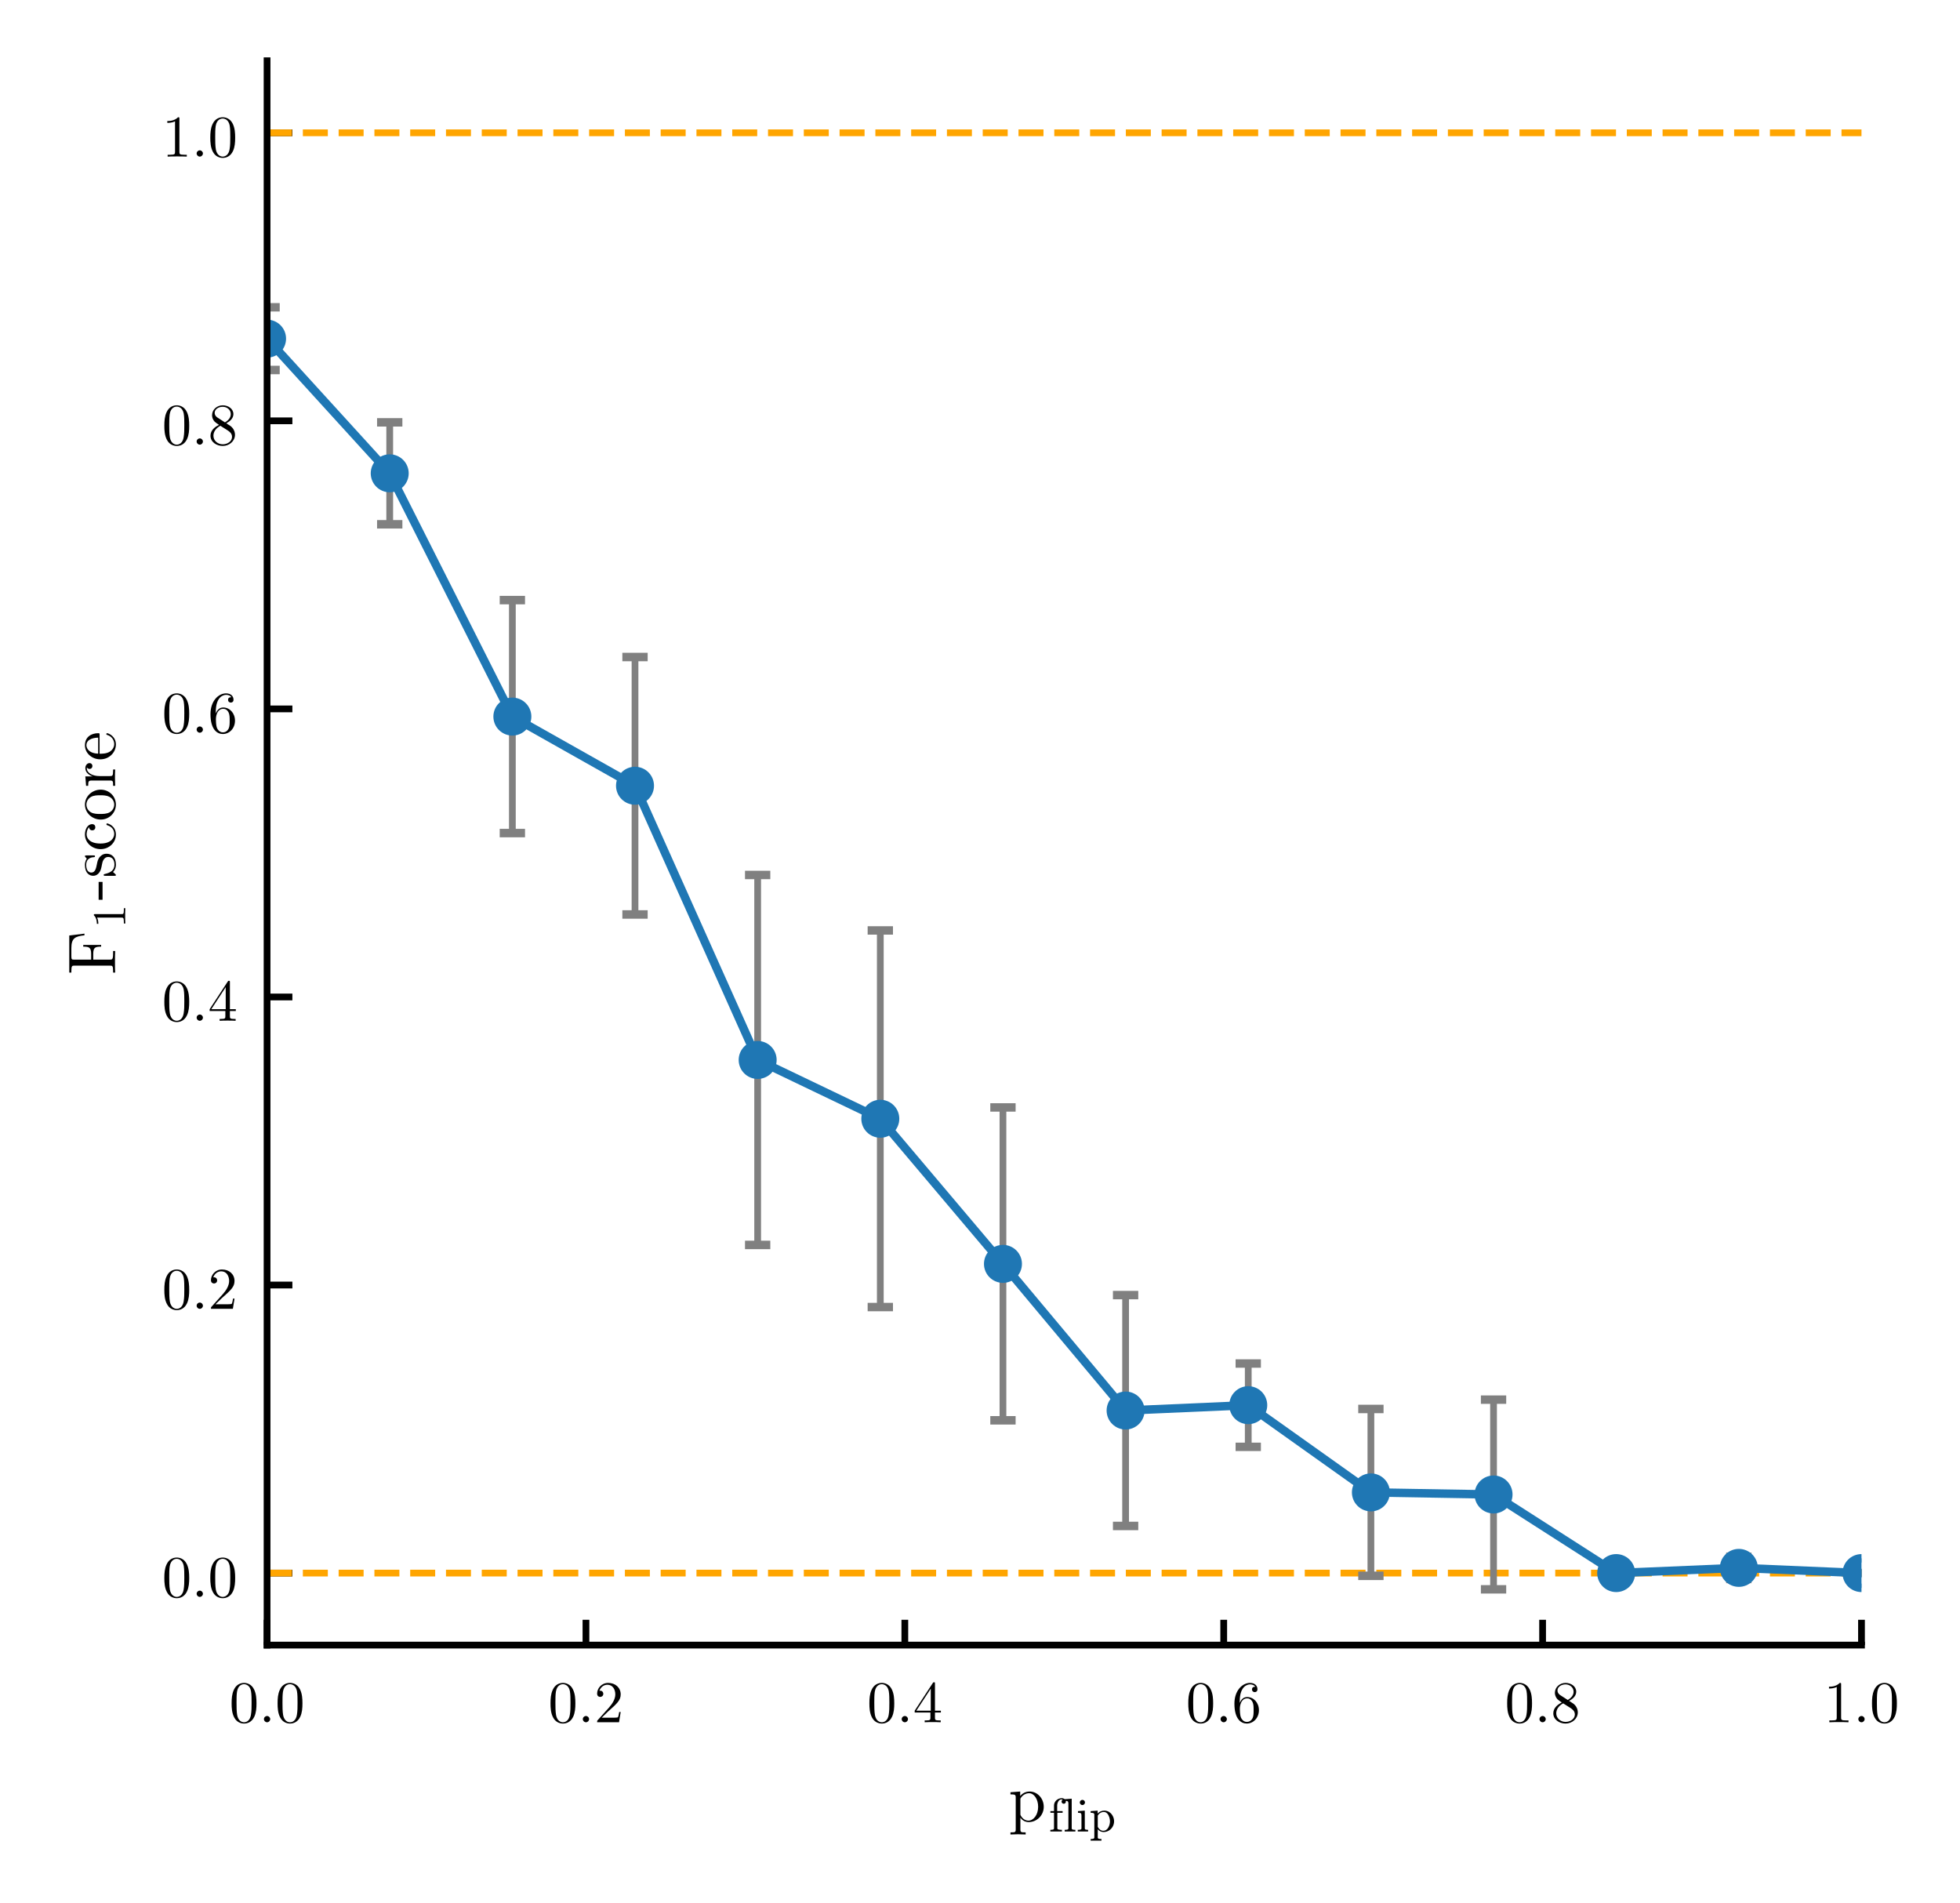
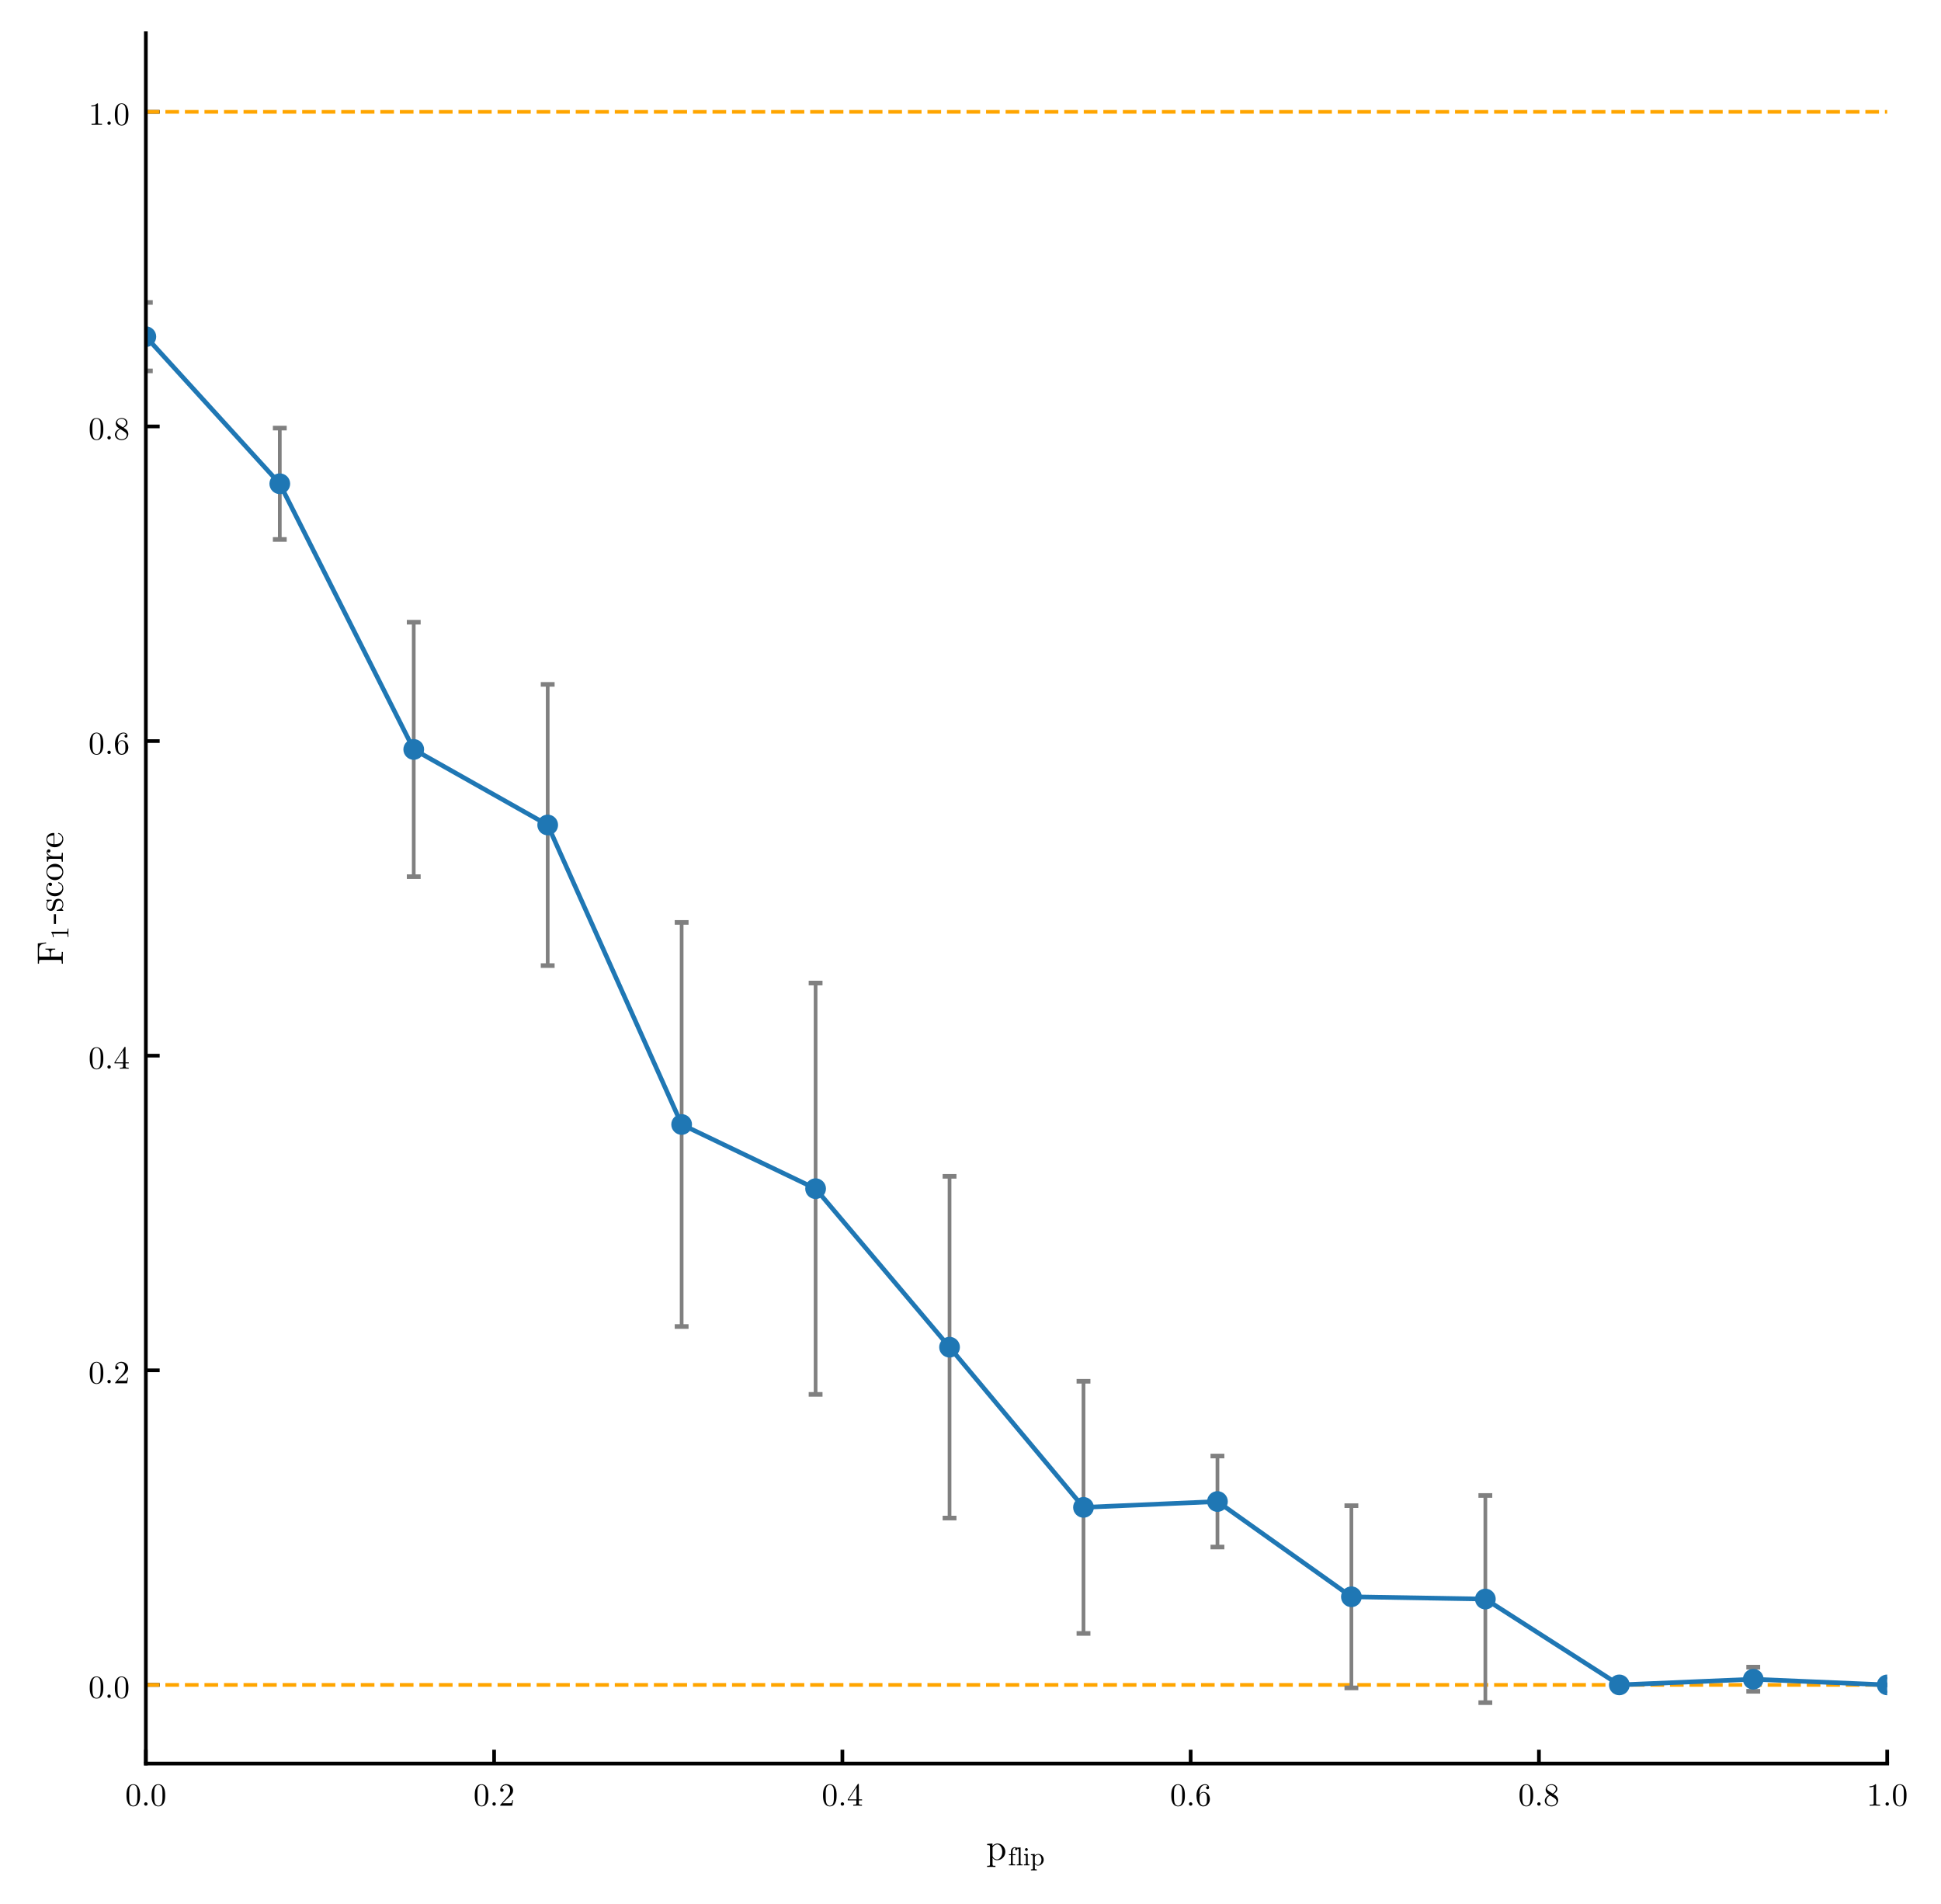
- <svg xmlns="http://www.w3.org/2000/svg" xmlns:xlink="http://www.w3.org/1999/xlink" width="232.248pt" height="225.378pt" viewBox="0 0 232.248 225.378" version="1.1">
+ <svg xmlns="http://www.w3.org/2000/svg" xmlns:xlink="http://www.w3.org/1999/xlink" width="421.177pt" height="413.088pt" viewBox="0 0 421.177 413.088" version="1.1">
  <defs>
    <style type="text/css">*{stroke-linejoin: round; stroke-linecap: butt}</style>
  </defs>
  <g id="figure_1">
    <g id="patch_1">
-       <path d="M 0 225.378  L 232.248 225.378  L 232.248 0  L 0 0  L 0 225.378  z " style="fill: none" />
+       <path d="M 0 413.088  L 421.177 413.088  L 421.177 0  L 0 0  L 0 413.088  z " style="fill: none" />
    </g>
    <g id="axes_1">
      <g id="patch_2">
-         <path d="M 31.646 194.91  L 220.575 194.91  L 220.575 7.2  L 31.646 7.2  L 31.646 194.91  z " style="fill: none" />
+         <path d="M 31.646 382.62  L 409.504 382.62  L 409.504 7.2  L 31.646 7.2  L 31.646 382.62  z " style="fill: none" />
      </g>
      <g id="matplotlib.axis_1">
        <g id="xtick_1">
          <g id="line2d_1">
            <defs>
-               <path id="m8b22ff553e" d="M 0 0  L 0 -3  " style="stroke: #000000; stroke-width: 0.8" />
+               <path id="maecd83114f" d="M 0 0  L 0 -3  " style="stroke: #000000; stroke-width: 0.8" />
            </defs>
            <g>
-               <use xlink:href="#m8b22ff553e" x="31.646" y="194.91" style="stroke: #000000; stroke-width: 0.8" />
+               <use xlink:href="#maecd83114f" x="31.646" y="382.62" style="stroke: #000000; stroke-width: 0.8" />
            </g>
          </g>
          <g id="text_1">
-             <g transform="translate(27.17289 204.0522) scale(0.07 -0.07)">
+             <g transform="translate(27.17289 391.7625) scale(0.07 -0.07)">
              <defs>
                <path id="LMRoman10-Regular-79" d="M 2944 2048  C 2944 2560 2912 3072 2688 3546  C 2394 4160 1869 4262 1600 4262  C 1216 4262 749 4096 486 3501  C 282 3059 250 2560 250 2048  C 250 1568 275 992 538 506  C 813 -13 1280 -141 1594 -141  C 1939 -141 2426 -6 2707 602  C 2912 1043 2944 1542 2944 2048  z M 2413 2125  C 2413 1645 2413 1210 2342 800  C 2246 192 1882 0 1594 0  C 1344 0 966 160 851 774  C 781 1158 781 1747 781 2125  C 781 2534 781 2957 832 3302  C 954 4064 1434 4122 1594 4122  C 1805 4122 2227 4006 2349 3373  C 2413 3014 2413 2528 2413 2125  z " transform="scale(0.015625)" />
                <path id="LMRoman10-Regular-58" d="M 1229 339  C 1229 525 1075 678 890 678  C 704 678 550 525 550 339  C 550 154 704 0 890 0  C 1075 0 1229 154 1229 339  z " transform="scale(0.015625)" />
              </defs>
              <use xlink:href="#LMRoman10-Regular-79" />
              <use xlink:href="#LMRoman10-Regular-58" transform="translate(50 0)" />
              <use xlink:href="#LMRoman10-Regular-79" transform="translate(77.79688 0)" />
            </g>
          </g>
        </g>
        <g id="xtick_2">
          <g id="line2d_2">
            <g>
-               <use xlink:href="#m8b22ff553e" x="69.432" y="194.91" style="stroke: #000000; stroke-width: 0.8" />
+               <use xlink:href="#maecd83114f" x="107.217" y="382.62" style="stroke: #000000; stroke-width: 0.8" />
            </g>
          </g>
          <g id="text_2">
-             <g transform="translate(64.95872 204.0522) scale(0.07 -0.07)">
+             <g transform="translate(102.7445 391.7625) scale(0.07 -0.07)">
              <defs>
                <path id="LMRoman10-Regular-6b" d="M 2874 1114  L 2714 1114  C 2682 922 2637 640 2573 544  C 2528 493 2106 493 1965 493  L 813 493  L 1491 1152  C 2490 2035 2874 2381 2874 3021  C 2874 3750 2298 4262 1517 4262  C 794 4262 320 3674 320 3104  C 320 2746 640 2746 659 2746  C 768 2746 992 2822 992 3085  C 992 3251 877 3418 653 3418  C 602 3418 589 3418 570 3411  C 717 3827 1062 4064 1434 4064  C 2016 4064 2291 3546 2291 3021  C 2291 2509 1971 2003 1619 1606  L 390 237  C 320 166 320 154 320 0  L 2694 0  L 2874 1114  z " transform="scale(0.015625)" />
              </defs>
              <use xlink:href="#LMRoman10-Regular-79" />
              <use xlink:href="#LMRoman10-Regular-58" transform="translate(50 0)" />
              <use xlink:href="#LMRoman10-Regular-6b" transform="translate(77.79688 0)" />
            </g>
          </g>
        </g>
        <g id="xtick_3">
          <g id="line2d_3">
            <g>
-               <use xlink:href="#m8b22ff553e" x="107.217" y="194.91" style="stroke: #000000; stroke-width: 0.8" />
+               <use xlink:href="#maecd83114f" x="182.789" y="382.62" style="stroke: #000000; stroke-width: 0.8" />
            </g>
          </g>
          <g id="text_3">
-             <g transform="translate(102.7445 204.0522) scale(0.07 -0.07)">
+             <g transform="translate(178.3162 391.7625) scale(0.07 -0.07)">
              <defs>
                <path id="LMRoman10-Regular-39" d="M 3014 1056  L 3014 1254  L 2374 1254  L 2374 4166  C 2374 4294 2374 4333 2272 4333  C 2214 4333 2195 4333 2144 4256  L 179 1254  L 179 1056  L 1882 1056  L 1882 499  C 1882 269 1869 198 1395 198  L 1261 198  L 1261 0  C 1523 19 1856 19 2125 19  C 2394 19 2733 19 2995 0  L 2995 198  L 2861 198  C 2387 198 2374 269 2374 499  L 2374 1056  L 3014 1056  z M 1920 1254  L 358 1254  L 1920 3642  L 1920 1254  z " transform="scale(0.015625)" />
              </defs>
              <use xlink:href="#LMRoman10-Regular-79" />
              <use xlink:href="#LMRoman10-Regular-58" transform="translate(50 0)" />
              <use xlink:href="#LMRoman10-Regular-39" transform="translate(77.79688 0)" />
            </g>
          </g>
        </g>
        <g id="xtick_4">
          <g id="line2d_4">
            <g>
-               <use xlink:href="#m8b22ff553e" x="145.003" y="194.91" style="stroke: #000000; stroke-width: 0.8" />
+               <use xlink:href="#maecd83114f" x="258.361" y="382.62" style="stroke: #000000; stroke-width: 0.8" />
            </g>
          </g>
          <g id="text_4">
-             <g transform="translate(140.5304 204.0522) scale(0.07 -0.07)">
+             <g transform="translate(253.8879 391.7625) scale(0.07 -0.07)">
              <defs>
                <path id="LMRoman10-Regular-65" d="M 2925 1306  C 2925 2118 2355 2733 1645 2733  C 1210 2733 973 2406 845 2099  L 845 2253  C 845 3872 1638 4102 1965 4102  C 2118 4102 2387 4064 2528 3846  C 2432 3846 2176 3846 2176 3558  C 2176 3360 2330 3264 2470 3264  C 2573 3264 2765 3322 2765 3571  C 2765 3955 2483 4262 1952 4262  C 1133 4262 269 3437 269 2022  C 269 314 1011 -141 1606 -141  C 2317 -141 2925 461 2925 1306  z M 2349 1312  C 2349 1005 2349 685 2240 454  C 2048 70 1754 38 1606 38  C 1203 38 1011 422 973 518  C 858 819 858 1331 858 1446  C 858 1946 1062 2586 1638 2586  C 1741 2586 2035 2586 2234 2189  C 2349 1952 2349 1626 2349 1312  z " transform="scale(0.015625)" />
              </defs>
              <use xlink:href="#LMRoman10-Regular-79" />
              <use xlink:href="#LMRoman10-Regular-58" transform="translate(50 0)" />
              <use xlink:href="#LMRoman10-Regular-65" transform="translate(77.79688 0)" />
            </g>
          </g>
        </g>
        <g id="xtick_5">
          <g id="line2d_5">
            <g>
-               <use xlink:href="#m8b22ff553e" x="182.789" y="194.91" style="stroke: #000000; stroke-width: 0.8" />
+               <use xlink:href="#maecd83114f" x="333.932" y="382.62" style="stroke: #000000; stroke-width: 0.8" />
            </g>
          </g>
          <g id="text_5">
-             <g transform="translate(178.3162 204.0522) scale(0.07 -0.07)">
+             <g transform="translate(329.4595 391.7625) scale(0.07 -0.07)">
              <defs>
                <path id="LMRoman10-Regular-33" d="M 2925 1075  C 2925 1306 2854 1594 2611 1862  C 2490 1997 2387 2061 1978 2317  C 2438 2554 2752 2886 2752 3309  C 2752 3898 2182 4262 1600 4262  C 960 4262 442 3789 442 3194  C 442 3078 454 2790 723 2490  C 794 2413 1030 2253 1190 2144  C 819 1958 269 1600 269 966  C 269 288 922 -141 1594 -141  C 2317 -141 2925 390 2925 1075  z M 2470 3309  C 2470 2944 2221 2637 1837 2413  L 1043 2925  C 749 3117 723 3334 723 3443  C 723 3834 1139 4102 1594 4102  C 2061 4102 2470 3770 2470 3309  z M 2605 845  C 2605 371 2125 38 1600 38  C 1050 38 589 435 589 966  C 589 1338 794 1747 1338 2048  L 2125 1549  C 2304 1427 2605 1235 2605 845  z " transform="scale(0.015625)" />
              </defs>
              <use xlink:href="#LMRoman10-Regular-79" />
              <use xlink:href="#LMRoman10-Regular-58" transform="translate(50 0)" />
              <use xlink:href="#LMRoman10-Regular-33" transform="translate(77.79688 0)" />
            </g>
          </g>
        </g>
        <g id="xtick_6">
          <g id="line2d_6">
            <g>
-               <use xlink:href="#m8b22ff553e" x="220.575" y="194.91" style="stroke: #000000; stroke-width: 0.8" />
+               <use xlink:href="#maecd83114f" x="409.504" y="382.62" style="stroke: #000000; stroke-width: 0.8" />
            </g>
          </g>
          <g id="text_6">
-             <g transform="translate(216.102 204.0522) scale(0.07 -0.07)">
+             <g transform="translate(405.0312 391.7625) scale(0.07 -0.07)">
              <defs>
                <path id="LMRoman10-Regular-52" d="M 2682 0  L 2682 198  L 2477 198  C 1901 198 1882 269 1882 506  L 1882 4096  C 1882 4250 1882 4262 1734 4262  C 1338 3853 774 3853 570 3853  L 570 3654  C 698 3654 1075 3654 1408 3821  L 1408 506  C 1408 275 1389 198 813 198  L 608 198  L 608 0  C 832 19 1389 19 1645 19  C 1901 19 2458 19 2682 0  z " transform="scale(0.015625)" />
              </defs>
              <use xlink:href="#LMRoman10-Regular-52" />
              <use xlink:href="#LMRoman10-Regular-58" transform="translate(50 0)" />
              <use xlink:href="#LMRoman10-Regular-79" transform="translate(77.79688 0)" />
            </g>
          </g>
        </g>
        <g id="text_7">
-           <g transform="translate(119.5103 215.8582) scale(0.08 -0.08)">
+           <g transform="translate(213.9749 403.5685) scale(0.08 -0.08)">
            <defs>
              <path id="LMRoman10-Regular-54" d="M 3334 1382  C 3334 2195 2714 2829 1997 2829  C 1498 2829 1229 2547 1101 2406  L 1101 2829  L 179 2758  L 179 2560  C 634 2560 678 2522 678 2240  L 678 -755  C 678 -1043 608 -1043 179 -1043  L 179 -1242  L 896 -1222  L 1619 -1242  L 1619 -1043  C 1190 -1043 1120 -1043 1120 -755  L 1120 320  L 1120 378  C 1152 275 1421 -70 1907 -70  C 2669 -70 3334 557 3334 1382  z M 2803 1382  C 2803 608 2355 70 1882 70  C 1626 70 1382 198 1210 461  C 1120 595 1120 602 1120 730  L 1120 2157  C 1306 2483 1619 2669 1946 2669  C 2413 2669 2803 2106 2803 1382  z " transform="scale(0.015625)" />
              <path id="Cmr10-50" d="M 206 0  L 206 225  Q 422 225 562 259  Q 703 294 703 428  L 703 2534  L 213 2534  L 213 2759  L 703 2759  L 703 3525  Q 703 3731 789 3911  Q 875 4091 1020 4225  Q 1166 4359 1355 4436  Q 1544 4513 1747 4513  Q 1963 4513 2136 4384  Q 2309 4256 2309 4044  Q 2309 3922 2226 3839  Q 2144 3756 2022 3756  Q 1900 3756 1814 3839  Q 1728 3922 1728 4044  Q 1728 4244 1900 4313  Q 1797 4347 1716 4347  Q 1528 4347 1395 4214  Q 1263 4081 1197 3890  Q 1131 3700 1131 3513  L 1131 2759  L 1869 2759  L 1869 2534  L 1153 2534  L 1153 428  Q 1153 297 1340 261  Q 1528 225 1772 225  L 1772 0  L 206 0  z " transform="scale(0.015625)" />
              <path id="Cmr10-6a" d="M 197 0  L 197 225  Q 416 225 556 259  Q 697 294 697 428  L 697 3788  Q 697 3959 645 4036  Q 594 4113 497 4130  Q 400 4147 197 4147  L 197 4372  L 1147 4441  L 1147 428  Q 1147 294 1287 259  Q 1428 225 1644 225  L 1644 0  L 197 0  z " transform="scale(0.015625)" />
              <path id="Cmr10-24" d="M 197 0  L 197 225  Q 416 225 556 259  Q 697 294 697 428  L 697 2175  Q 697 2422 601 2478  Q 506 2534 225 2534  L 225 2759  L 1147 2828  L 1147 428  Q 1147 294 1269 259  Q 1391 225 1594 225  L 1594 0  L 197 0  z M 469 3928  Q 469 4069 575 4175  Q 681 4281 819 4281  Q 909 4281 993 4234  Q 1078 4188 1125 4103  Q 1172 4019 1172 3928  Q 1172 3791 1065 3684  Q 959 3578 819 3578  Q 681 3578 575 3684  Q 469 3791 469 3928  z " transform="scale(0.015625)" />
              <path id="Cmr10-7d" d="M 166 -1241  L 166 -1019  Q 384 -1019 525 -981  Q 666 -944 666 -813  L 666 2272  Q 666 2447 541 2490  Q 416 2534 166 2534  L 166 2759  L 1113 2828  L 1113 2431  Q 1288 2625 1520 2726  Q 1753 2828 2016 2828  Q 2394 2828 2697 2623  Q 3000 2419 3170 2086  Q 3341 1753 3341 1381  Q 3341 994 3152 659  Q 2963 325 2636 126  Q 2309 -72 1919 -72  Q 1453 -72 1131 306  L 1131 -813  Q 1131 -944 1273 -981  Q 1416 -1019 1631 -1019  L 1631 -1241  L 166 -1241  z M 1131 622  Q 1244 394 1444 245  Q 1644 97 1881 97  Q 2103 97 2273 215  Q 2444 334 2559 534  Q 2675 734 2729 954  Q 2784 1175 2784 1381  Q 2784 1638 2692 1936  Q 2600 2234 2411 2439  Q 2222 2644 1953 2644  Q 1694 2644 1476 2511  Q 1259 2378 1131 2150  L 1131 622  z " transform="scale(0.015625)" />
            </defs>
            <use xlink:href="#LMRoman10-Regular-54" transform="translate(0 0.796875)" />
            <use xlink:href="#Cmr10-50" transform="translate(59.60424 -14.20309) scale(0.7)" />
            <use xlink:href="#Cmr10-6a" transform="translate(80.96654 -14.20309) scale(0.7)" />
            <use xlink:href="#Cmr10-24" transform="translate(100.3464 -14.20309) scale(0.7)" />
            <use xlink:href="#Cmr10-7d" transform="translate(119.7263 -14.20309) scale(0.7)" />
          </g>
        </g>
      </g>
      <g id="matplotlib.axis_2">
        <g id="ytick_1">
          <g id="line2d_7">
            <defs>
-               <path id="m8b71515329" d="M 0 0  L 3 0  " style="stroke: #000000; stroke-width: 0.8" />
+               <path id="m8698726ec6" d="M 0 0  L 3 0  " style="stroke: #000000; stroke-width: 0.8" />
            </defs>
            <g>
-               <use xlink:href="#m8b71515329" x="31.646" y="186.378" style="stroke: #000000; stroke-width: 0.8" />
+               <use xlink:href="#m8698726ec6" x="31.646" y="365.556" style="stroke: #000000; stroke-width: 0.8" />
            </g>
          </g>
          <g id="text_8">
-             <g transform="translate(19.2 189.199) scale(0.07 -0.07)">
+             <g transform="translate(19.2 368.3769) scale(0.07 -0.07)">
              <use xlink:href="#LMRoman10-Regular-79" />
              <use xlink:href="#LMRoman10-Regular-58" transform="translate(50 0)" />
              <use xlink:href="#LMRoman10-Regular-79" transform="translate(77.79688 0)" />
            </g>
          </g>
        </g>
        <g id="ytick_2">
          <g id="line2d_8">
            <g>
-               <use xlink:href="#m8b71515329" x="31.646" y="152.249" style="stroke: #000000; stroke-width: 0.8" />
+               <use xlink:href="#m8698726ec6" x="31.646" y="297.298" style="stroke: #000000; stroke-width: 0.8" />
            </g>
          </g>
          <g id="text_9">
-             <g transform="translate(19.2 155.0698) scale(0.07 -0.07)">
+             <g transform="translate(19.2 300.1186) scale(0.07 -0.07)">
              <use xlink:href="#LMRoman10-Regular-79" />
              <use xlink:href="#LMRoman10-Regular-58" transform="translate(50 0)" />
              <use xlink:href="#LMRoman10-Regular-6b" transform="translate(77.79688 0)" />
            </g>
          </g>
        </g>
        <g id="ytick_3">
          <g id="line2d_9">
            <g>
-               <use xlink:href="#m8b71515329" x="31.646" y="118.12" style="stroke: #000000; stroke-width: 0.8" />
+               <use xlink:href="#m8698726ec6" x="31.646" y="229.039" style="stroke: #000000; stroke-width: 0.8" />
            </g>
          </g>
          <g id="text_10">
-             <g transform="translate(19.2 120.9407) scale(0.07 -0.07)">
+             <g transform="translate(19.2 231.8604) scale(0.07 -0.07)">
              <use xlink:href="#LMRoman10-Regular-79" />
              <use xlink:href="#LMRoman10-Regular-58" transform="translate(50 0)" />
              <use xlink:href="#LMRoman10-Regular-39" transform="translate(77.79688 0)" />
            </g>
          </g>
        </g>
        <g id="ytick_4">
          <g id="line2d_10">
            <g>
-               <use xlink:href="#m8b71515329" x="31.646" y="83.991" style="stroke: #000000; stroke-width: 0.8" />
+               <use xlink:href="#m8698726ec6" x="31.646" y="160.781" style="stroke: #000000; stroke-width: 0.8" />
            </g>
          </g>
          <g id="text_11">
-             <g transform="translate(19.2 86.81155) scale(0.07 -0.07)">
+             <g transform="translate(19.2 163.6021) scale(0.07 -0.07)">
              <use xlink:href="#LMRoman10-Regular-79" />
              <use xlink:href="#LMRoman10-Regular-58" transform="translate(50 0)" />
              <use xlink:href="#LMRoman10-Regular-65" transform="translate(77.79688 0)" />
            </g>
          </g>
        </g>
        <g id="ytick_5">
          <g id="line2d_11">
            <g>
-               <use xlink:href="#m8b71515329" x="31.646" y="49.861" style="stroke: #000000; stroke-width: 0.8" />
+               <use xlink:href="#m8698726ec6" x="31.646" y="92.523" style="stroke: #000000; stroke-width: 0.8" />
            </g>
          </g>
          <g id="text_12">
-             <g transform="translate(19.2 52.68242) scale(0.07 -0.07)">
+             <g transform="translate(19.2 95.34383) scale(0.07 -0.07)">
              <use xlink:href="#LMRoman10-Regular-79" />
              <use xlink:href="#LMRoman10-Regular-58" transform="translate(50 0)" />
              <use xlink:href="#LMRoman10-Regular-33" transform="translate(77.79688 0)" />
            </g>
          </g>
        </g>
        <g id="ytick_6">
          <g id="line2d_12">
            <g>
-               <use xlink:href="#m8b71515329" x="31.646" y="15.732" style="stroke: #000000; stroke-width: 0.8" />
+               <use xlink:href="#m8698726ec6" x="31.646" y="24.265" style="stroke: #000000; stroke-width: 0.8" />
            </g>
          </g>
          <g id="text_13">
-             <g transform="translate(19.2 18.55328) scale(0.07 -0.07)">
+             <g transform="translate(19.2 27.08557) scale(0.07 -0.07)">
              <use xlink:href="#LMRoman10-Regular-52" />
              <use xlink:href="#LMRoman10-Regular-58" transform="translate(50 0)" />
              <use xlink:href="#LMRoman10-Regular-79" transform="translate(77.79688 0)" />
            </g>
          </g>
        </g>
        <g id="text_14">
-           <g transform="translate(13.648 115.4951) rotate(-90) scale(0.08 -0.08)">
+           <g transform="translate(13.648 209.3502) rotate(-90) scale(0.08 -0.08)">
            <defs>
              <path id="LMRoman10-Regular-36" d="M 3904 2912  L 3725 4352  L 211 4352  L 211 4154  L 365 4154  C 858 4154 870 4083 870 3853  L 870 499  C 870 269 858 198 365 198  L 211 198  L 211 0  C 435 19 934 19 1184 19  C 1446 19 2029 19 2259 0  L 2259 198  L 2048 198  C 1440 198 1440 282 1440 506  L 1440 2080  L 1990 2080  C 2605 2080 2669 1875 2669 1331  L 2829 1331  L 2829 3027  L 2669 3027  C 2669 2490 2605 2278 1990 2278  L 1440 2278  L 1440 3898  C 1440 4109 1453 4154 1754 4154  L 2522 4154  C 3482 4154 3642 3795 3744 2912  L 3904 2912  z " transform="scale(0.015625)" />
              <path id="LMRoman10-Regular-40" d="M 1766 1197  L 1766 1568  L 70 1568  L 70 1197  L 1766 1197  z " transform="scale(0.015625)" />
              <path id="LMRoman10-Regular-62" d="M 2304 819  C 2304 1158 2112 1350 2035 1427  C 1824 1632 1574 1683 1306 1734  C 947 1805 518 1888 518 2259  C 518 2483 685 2746 1235 2746  C 1939 2746 1971 2170 1984 1971  C 1990 1914 2061 1914 2061 1914  C 2144 1914 2144 1946 2144 2067  L 2144 2714  C 2144 2822 2144 2867 2074 2867  C 2042 2867 2029 2867 1946 2790  C 1926 2765 1862 2707 1837 2688  C 1594 2867 1331 2867 1235 2867  C 454 2867 211 2438 211 2080  C 211 1856 314 1677 486 1536  C 691 1370 870 1331 1331 1242  C 1472 1216 1997 1114 1997 653  C 1997 326 1773 70 1274 70  C 736 70 506 435 384 979  C 365 1062 358 1088 294 1088  C 211 1088 211 1043 211 928  L 211 83  C 211 -26 211 -70 282 -70  C 314 -70 320 -64 442 58  C 454 70 454 83 570 205  C 851 -64 1139 -70 1274 -70  C 2010 -70 2304 358 2304 819  z " transform="scale(0.015625)" />
              <path id="LMRoman10-Regular-2b" d="M 2656 762  C 2656 826 2592 826 2573 826  C 2515 826 2502 800 2490 762  C 2304 166 1888 90 1651 90  C 1312 90 749 365 749 1395  C 749 2438 1274 2707 1613 2707  C 1670 2707 2074 2701 2298 2470  C 2035 2451 1997 2259 1997 2176  C 1997 2010 2112 1882 2291 1882  C 2458 1882 2586 1990 2586 2182  C 2586 2618 2099 2867 1606 2867  C 806 2867 218 2176 218 1382  C 218 563 851 -70 1594 -70  C 2451 -70 2656 698 2656 762  z " transform="scale(0.015625)" />
              <path id="LMRoman10-Regular-51" d="M 3014 1370  C 3014 2189 2374 2867 1600 2867  C 800 2867 179 2170 179 1370  C 179 544 845 -70 1594 -70  C 2368 -70 3014 557 3014 1370  z M 2483 1421  C 2483 1190 2483 845 2342 563  C 2202 275 1920 90 1600 90  C 1325 90 1043 224 870 518  C 710 800 710 1190 710 1421  C 710 1670 710 2016 864 2298  C 1037 2592 1338 2726 1594 2726  C 1875 2726 2150 2586 2317 2310  C 2483 2035 2483 1664 2483 1421  z " transform="scale(0.015625)" />
              <path id="LMRoman10-Regular-60" d="M 2330 2438  C 2330 2643 2131 2829 1856 2829  C 1389 2829 1158 2400 1069 2125  L 1069 2829  L 179 2758  L 179 2560  C 627 2560 678 2515 678 2202  L 678 486  C 678 198 608 198 179 198  L 179 0  L 909 19  C 1165 19 1466 19 1722 0  L 1722 198  L 1587 198  C 1114 198 1101 269 1101 499  L 1101 1485  C 1101 2118 1370 2688 1856 2688  C 1901 2688 1914 2688 1926 2682  C 1907 2675 1779 2598 1779 2432  C 1779 2253 1914 2157 2054 2157  C 2170 2157 2330 2234 2330 2438  z " transform="scale(0.015625)" />
              <path id="LMRoman10-Regular-32" d="M 2656 762  C 2656 826 2605 838 2573 838  C 2515 838 2502 800 2490 749  C 2266 90 1690 90 1626 90  C 1306 90 1050 282 902 518  C 710 826 710 1248 710 1478  L 2496 1478  C 2637 1478 2656 1478 2656 1613  C 2656 2246 2310 2867 1510 2867  C 768 2867 179 2208 179 1408  C 179 550 851 -70 1587 -70  C 2368 -70 2656 640 2656 762  z M 2234 1613  L 717 1613  C 755 2566 1293 2726 1510 2726  C 2170 2726 2234 1862 2234 1613  z " transform="scale(0.015625)" />
            </defs>
            <use xlink:href="#LMRoman10-Regular-36" />
            <use xlink:href="#LMRoman10-Regular-52" transform="translate(69.30423 -14.99996) scale(0.7)" />
            <use xlink:href="#LMRoman10-Regular-40" transform="translate(110.0246 0)" />
            <use xlink:href="#LMRoman10-Regular-62" transform="translate(143.3246 0)" />
            <use xlink:href="#LMRoman10-Regular-2b" transform="translate(182.7246 0)" />
            <use xlink:href="#LMRoman10-Regular-51" transform="translate(227.1245 0)" />
            <use xlink:href="#LMRoman10-Regular-60" transform="translate(277.1245 0)" />
            <use xlink:href="#LMRoman10-Regular-32" transform="translate(316.3244 0)" />
          </g>
        </g>
      </g>
      <g id="LineCollection_1">
-         <path d="M 31.646 186.378  L 220.575 186.378  " clip-path="url(#p551e9899c2)" style="fill: none; stroke-dasharray: 2.96,1.28; stroke-dashoffset: 0; stroke: #ffa500; stroke-width: 0.8" />
-         <path d="M 31.646 15.732  L 220.575 15.732  " clip-path="url(#p551e9899c2)" style="fill: none; stroke-dasharray: 2.96,1.28; stroke-dashoffset: 0; stroke: #ffa500; stroke-width: 0.8" />
+         <path d="M 31.646 365.556  L 409.504 365.556  " clip-path="url(#pac47de90c0)" style="fill: none; stroke-dasharray: 2.96,1.28; stroke-dashoffset: 0; stroke: #ffa500; stroke-width: 0.8" />
+         <path d="M 31.646 24.265  L 409.504 24.265  " clip-path="url(#pac47de90c0)" style="fill: none; stroke-dasharray: 2.96,1.28; stroke-dashoffset: 0; stroke: #ffa500; stroke-width: 0.8" />
      </g>
      <g id="LineCollection_2">
-         <path d="M 31.646 43.835  L 31.646 36.408  " clip-path="url(#p551e9899c2)" style="fill: none; stroke: #808080; stroke-width: 0.8" />
-         <path d="M 46.179 62.118  L 46.179 50.037  " clip-path="url(#p551e9899c2)" style="fill: none; stroke: #808080; stroke-width: 0.8" />
-         <path d="M 60.712 98.701  L 60.712 71.1  " clip-path="url(#p551e9899c2)" style="fill: none; stroke: #808080; stroke-width: 0.8" />
-         <path d="M 75.245 108.345  L 75.245 77.843  " clip-path="url(#p551e9899c2)" style="fill: none; stroke: #808080; stroke-width: 0.8" />
-         <path d="M 89.778 147.5  L 89.778 103.665  " clip-path="url(#p551e9899c2)" style="fill: none; stroke: #808080; stroke-width: 0.8" />
-         <path d="M 104.311 154.86  L 104.311 110.238  " clip-path="url(#p551e9899c2)" style="fill: none; stroke: #808080; stroke-width: 0.8" />
-         <path d="M 118.844 168.278  L 118.844 131.207  " clip-path="url(#p551e9899c2)" style="fill: none; stroke: #808080; stroke-width: 0.8" />
-         <path d="M 133.377 180.795  L 133.377 153.443  " clip-path="url(#p551e9899c2)" style="fill: none; stroke: #808080; stroke-width: 0.8" />
-         <path d="M 147.91 171.42  L 147.91 161.549  " clip-path="url(#p551e9899c2)" style="fill: none; stroke: #808080; stroke-width: 0.8" />
-         <path d="M 162.443 186.702  L 162.443 166.934  " clip-path="url(#p551e9899c2)" style="fill: none; stroke: #808080; stroke-width: 0.8" />
-         <path d="M 176.976 188.303  L 176.976 165.827  " clip-path="url(#p551e9899c2)" style="fill: none; stroke: #808080; stroke-width: 0.8" />
-         <path d="M 191.509 186.378  L 191.509 186.378  " clip-path="url(#p551e9899c2)" style="fill: none; stroke: #808080; stroke-width: 0.8" />
-         <path d="M 206.042 187.073  L 206.042 184.449  " clip-path="url(#p551e9899c2)" style="fill: none; stroke: #808080; stroke-width: 0.8" />
-         <path d="M 220.575 186.378  L 220.575 186.378  " clip-path="url(#p551e9899c2)" style="fill: none; stroke: #808080; stroke-width: 0.8" />
+         <path d="M 31.646 80.47  L 31.646 65.616  " clip-path="url(#pac47de90c0)" style="fill: none; stroke: #808080; stroke-width: 0.8" />
+         <path d="M 60.712 117.035  L 60.712 92.875  " clip-path="url(#pac47de90c0)" style="fill: none; stroke: #808080; stroke-width: 0.8" />
+         <path d="M 89.778 190.201  L 89.778 135  " clip-path="url(#pac47de90c0)" style="fill: none; stroke: #808080; stroke-width: 0.8" />
+         <path d="M 118.844 209.49  L 118.844 148.486  " clip-path="url(#pac47de90c0)" style="fill: none; stroke: #808080; stroke-width: 0.8" />
+         <path d="M 147.91 287.799  L 147.91 200.131  " clip-path="url(#pac47de90c0)" style="fill: none; stroke: #808080; stroke-width: 0.8" />
+         <path d="M 176.976 302.519  L 176.976 213.275  " clip-path="url(#pac47de90c0)" style="fill: none; stroke: #808080; stroke-width: 0.8" />
+         <path d="M 206.042 329.357  L 206.042 255.214  " clip-path="url(#pac47de90c0)" style="fill: none; stroke: #808080; stroke-width: 0.8" />
+         <path d="M 235.108 354.389  L 235.108 299.686  " clip-path="url(#pac47de90c0)" style="fill: none; stroke: #808080; stroke-width: 0.8" />
+         <path d="M 264.174 335.64  L 264.174 315.897  " clip-path="url(#pac47de90c0)" style="fill: none; stroke: #808080; stroke-width: 0.8" />
+         <path d="M 293.24 366.203  L 293.24 326.668  " clip-path="url(#pac47de90c0)" style="fill: none; stroke: #808080; stroke-width: 0.8" />
+         <path d="M 322.306 369.406  L 322.306 324.454  " clip-path="url(#pac47de90c0)" style="fill: none; stroke: #808080; stroke-width: 0.8" />
+         <path d="M 351.372 365.556  L 351.372 365.556  " clip-path="url(#pac47de90c0)" style="fill: none; stroke: #808080; stroke-width: 0.8" />
+         <path d="M 380.438 366.945  L 380.438 361.699  " clip-path="url(#pac47de90c0)" style="fill: none; stroke: #808080; stroke-width: 0.8" />
+         <path d="M 409.504 365.556  L 409.504 365.556  " clip-path="url(#pac47de90c0)" style="fill: none; stroke: #808080; stroke-width: 0.8" />
      </g>
      <g id="line2d_13">
        <defs>
-           <path id="m1b2c59d414" d="M 1.5 0  L -1.5 -0  " style="stroke: #808080" />
+           <path id="mc7dc794b9d" d="M 1.5 0  L -1.5 -0  " style="stroke: #808080" />
        </defs>
-         <g clip-path="url(#p551e9899c2)">
-           <use xlink:href="#m1b2c59d414" x="31.646" y="43.835" style="fill: #1f77b4; stroke: #808080" />
-           <use xlink:href="#m1b2c59d414" x="46.179" y="62.118" style="fill: #1f77b4; stroke: #808080" />
-           <use xlink:href="#m1b2c59d414" x="60.712" y="98.701" style="fill: #1f77b4; stroke: #808080" />
-           <use xlink:href="#m1b2c59d414" x="75.245" y="108.345" style="fill: #1f77b4; stroke: #808080" />
-           <use xlink:href="#m1b2c59d414" x="89.778" y="147.5" style="fill: #1f77b4; stroke: #808080" />
-           <use xlink:href="#m1b2c59d414" x="104.311" y="154.86" style="fill: #1f77b4; stroke: #808080" />
-           <use xlink:href="#m1b2c59d414" x="118.844" y="168.278" style="fill: #1f77b4; stroke: #808080" />
-           <use xlink:href="#m1b2c59d414" x="133.377" y="180.795" style="fill: #1f77b4; stroke: #808080" />
-           <use xlink:href="#m1b2c59d414" x="147.91" y="171.42" style="fill: #1f77b4; stroke: #808080" />
-           <use xlink:href="#m1b2c59d414" x="162.443" y="186.702" style="fill: #1f77b4; stroke: #808080" />
-           <use xlink:href="#m1b2c59d414" x="176.976" y="188.303" style="fill: #1f77b4; stroke: #808080" />
-           <use xlink:href="#m1b2c59d414" x="191.509" y="186.378" style="fill: #1f77b4; stroke: #808080" />
-           <use xlink:href="#m1b2c59d414" x="206.042" y="187.073" style="fill: #1f77b4; stroke: #808080" />
-           <use xlink:href="#m1b2c59d414" x="220.575" y="186.378" style="fill: #1f77b4; stroke: #808080" />
+         <g clip-path="url(#pac47de90c0)">
+           <use xlink:href="#mc7dc794b9d" x="31.646" y="80.47" style="fill: #1f77b4; stroke: #808080" />
+           <use xlink:href="#mc7dc794b9d" x="60.712" y="117.035" style="fill: #1f77b4; stroke: #808080" />
+           <use xlink:href="#mc7dc794b9d" x="89.778" y="190.201" style="fill: #1f77b4; stroke: #808080" />
+           <use xlink:href="#mc7dc794b9d" x="118.844" y="209.49" style="fill: #1f77b4; stroke: #808080" />
+           <use xlink:href="#mc7dc794b9d" x="147.91" y="287.799" style="fill: #1f77b4; stroke: #808080" />
+           <use xlink:href="#mc7dc794b9d" x="176.976" y="302.519" style="fill: #1f77b4; stroke: #808080" />
+           <use xlink:href="#mc7dc794b9d" x="206.042" y="329.357" style="fill: #1f77b4; stroke: #808080" />
+           <use xlink:href="#mc7dc794b9d" x="235.108" y="354.389" style="fill: #1f77b4; stroke: #808080" />
+           <use xlink:href="#mc7dc794b9d" x="264.174" y="335.64" style="fill: #1f77b4; stroke: #808080" />
+           <use xlink:href="#mc7dc794b9d" x="293.24" y="366.203" style="fill: #1f77b4; stroke: #808080" />
+           <use xlink:href="#mc7dc794b9d" x="322.306" y="369.406" style="fill: #1f77b4; stroke: #808080" />
+           <use xlink:href="#mc7dc794b9d" x="351.372" y="365.556" style="fill: #1f77b4; stroke: #808080" />
+           <use xlink:href="#mc7dc794b9d" x="380.438" y="366.945" style="fill: #1f77b4; stroke: #808080" />
+           <use xlink:href="#mc7dc794b9d" x="409.504" y="365.556" style="fill: #1f77b4; stroke: #808080" />
        </g>
      </g>
      <g id="line2d_14">
-         <g clip-path="url(#p551e9899c2)">
-           <use xlink:href="#m1b2c59d414" x="31.646" y="36.408" style="fill: #1f77b4; stroke: #808080" />
-           <use xlink:href="#m1b2c59d414" x="46.179" y="50.037" style="fill: #1f77b4; stroke: #808080" />
-           <use xlink:href="#m1b2c59d414" x="60.712" y="71.1" style="fill: #1f77b4; stroke: #808080" />
-           <use xlink:href="#m1b2c59d414" x="75.245" y="77.843" style="fill: #1f77b4; stroke: #808080" />
-           <use xlink:href="#m1b2c59d414" x="89.778" y="103.665" style="fill: #1f77b4; stroke: #808080" />
-           <use xlink:href="#m1b2c59d414" x="104.311" y="110.238" style="fill: #1f77b4; stroke: #808080" />
-           <use xlink:href="#m1b2c59d414" x="118.844" y="131.207" style="fill: #1f77b4; stroke: #808080" />
-           <use xlink:href="#m1b2c59d414" x="133.377" y="153.443" style="fill: #1f77b4; stroke: #808080" />
-           <use xlink:href="#m1b2c59d414" x="147.91" y="161.549" style="fill: #1f77b4; stroke: #808080" />
-           <use xlink:href="#m1b2c59d414" x="162.443" y="166.934" style="fill: #1f77b4; stroke: #808080" />
-           <use xlink:href="#m1b2c59d414" x="176.976" y="165.827" style="fill: #1f77b4; stroke: #808080" />
-           <use xlink:href="#m1b2c59d414" x="191.509" y="186.378" style="fill: #1f77b4; stroke: #808080" />
-           <use xlink:href="#m1b2c59d414" x="206.042" y="184.449" style="fill: #1f77b4; stroke: #808080" />
-           <use xlink:href="#m1b2c59d414" x="220.575" y="186.378" style="fill: #1f77b4; stroke: #808080" />
+         <g clip-path="url(#pac47de90c0)">
+           <use xlink:href="#mc7dc794b9d" x="31.646" y="65.616" style="fill: #1f77b4; stroke: #808080" />
+           <use xlink:href="#mc7dc794b9d" x="60.712" y="92.875" style="fill: #1f77b4; stroke: #808080" />
+           <use xlink:href="#mc7dc794b9d" x="89.778" y="135" style="fill: #1f77b4; stroke: #808080" />
+           <use xlink:href="#mc7dc794b9d" x="118.844" y="148.486" style="fill: #1f77b4; stroke: #808080" />
+           <use xlink:href="#mc7dc794b9d" x="147.91" y="200.131" style="fill: #1f77b4; stroke: #808080" />
+           <use xlink:href="#mc7dc794b9d" x="176.976" y="213.275" style="fill: #1f77b4; stroke: #808080" />
+           <use xlink:href="#mc7dc794b9d" x="206.042" y="255.214" style="fill: #1f77b4; stroke: #808080" />
+           <use xlink:href="#mc7dc794b9d" x="235.108" y="299.686" style="fill: #1f77b4; stroke: #808080" />
+           <use xlink:href="#mc7dc794b9d" x="264.174" y="315.897" style="fill: #1f77b4; stroke: #808080" />
+           <use xlink:href="#mc7dc794b9d" x="293.24" y="326.668" style="fill: #1f77b4; stroke: #808080" />
+           <use xlink:href="#mc7dc794b9d" x="322.306" y="324.454" style="fill: #1f77b4; stroke: #808080" />
+           <use xlink:href="#mc7dc794b9d" x="351.372" y="365.556" style="fill: #1f77b4; stroke: #808080" />
+           <use xlink:href="#mc7dc794b9d" x="380.438" y="361.699" style="fill: #1f77b4; stroke: #808080" />
+           <use xlink:href="#mc7dc794b9d" x="409.504" y="365.556" style="fill: #1f77b4; stroke: #808080" />
        </g>
      </g>
      <g id="line2d_15">
-         <path d="M 31.646 40.122  L 46.179 56.077  L 60.712 84.9  L 75.245 93.094  L 89.778 125.582  L 104.311 132.549  L 118.844 149.743  L 133.377 167.119  L 147.91 166.484  L 162.443 176.818  L 176.976 177.065  L 191.509 186.378  L 206.042 185.761  L 220.575 186.378  " clip-path="url(#p551e9899c2)" style="fill: none; stroke: #1f77b4; stroke-linecap: square" />
+         <path d="M 31.646 73.043  L 60.712 104.955  L 89.778 162.6  L 118.844 178.988  L 147.91 243.965  L 176.976 257.897  L 206.042 292.286  L 235.108 327.037  L 264.174 325.769  L 293.24 346.436  L 322.306 346.93  L 351.372 365.556  L 380.438 364.322  L 409.504 365.556  " clip-path="url(#pac47de90c0)" style="fill: none; stroke: #1f77b4; stroke-linecap: square" />
        <defs>
-           <path id="m7a054330a8" d="M 0 1.75  C 0.464 1.75 0.909 1.566 1.237 1.237  C 1.566 0.909 1.75 0.464 1.75 0  C 1.75 -0.464 1.566 -0.909 1.237 -1.237  C 0.909 -1.566 0.464 -1.75 0 -1.75  C -0.464 -1.75 -0.909 -1.566 -1.237 -1.237  C -1.566 -0.909 -1.75 -0.464 -1.75 0  C -1.75 0.464 -1.566 0.909 -1.237 1.237  C -0.909 1.566 -0.464 1.75 0 1.75  z " style="stroke: #1f77b4" />
+           <path id="m23d63c1bea" d="M 0 1.75  C 0.464 1.75 0.909 1.566 1.237 1.237  C 1.566 0.909 1.75 0.464 1.75 0  C 1.75 -0.464 1.566 -0.909 1.237 -1.237  C 0.909 -1.566 0.464 -1.75 0 -1.75  C -0.464 -1.75 -0.909 -1.566 -1.237 -1.237  C -1.566 -0.909 -1.75 -0.464 -1.75 0  C -1.75 0.464 -1.566 0.909 -1.237 1.237  C -0.909 1.566 -0.464 1.75 0 1.75  z " style="stroke: #1f77b4" />
        </defs>
-         <g clip-path="url(#p551e9899c2)">
-           <use xlink:href="#m7a054330a8" x="31.646" y="40.122" style="fill: #1f77b4; stroke: #1f77b4" />
-           <use xlink:href="#m7a054330a8" x="46.179" y="56.077" style="fill: #1f77b4; stroke: #1f77b4" />
-           <use xlink:href="#m7a054330a8" x="60.712" y="84.9" style="fill: #1f77b4; stroke: #1f77b4" />
-           <use xlink:href="#m7a054330a8" x="75.245" y="93.094" style="fill: #1f77b4; stroke: #1f77b4" />
-           <use xlink:href="#m7a054330a8" x="89.778" y="125.582" style="fill: #1f77b4; stroke: #1f77b4" />
-           <use xlink:href="#m7a054330a8" x="104.311" y="132.549" style="fill: #1f77b4; stroke: #1f77b4" />
-           <use xlink:href="#m7a054330a8" x="118.844" y="149.743" style="fill: #1f77b4; stroke: #1f77b4" />
-           <use xlink:href="#m7a054330a8" x="133.377" y="167.119" style="fill: #1f77b4; stroke: #1f77b4" />
-           <use xlink:href="#m7a054330a8" x="147.91" y="166.484" style="fill: #1f77b4; stroke: #1f77b4" />
-           <use xlink:href="#m7a054330a8" x="162.443" y="176.818" style="fill: #1f77b4; stroke: #1f77b4" />
-           <use xlink:href="#m7a054330a8" x="176.976" y="177.065" style="fill: #1f77b4; stroke: #1f77b4" />
-           <use xlink:href="#m7a054330a8" x="191.509" y="186.378" style="fill: #1f77b4; stroke: #1f77b4" />
-           <use xlink:href="#m7a054330a8" x="206.042" y="185.761" style="fill: #1f77b4; stroke: #1f77b4" />
-           <use xlink:href="#m7a054330a8" x="220.575" y="186.378" style="fill: #1f77b4; stroke: #1f77b4" />
+         <g clip-path="url(#pac47de90c0)">
+           <use xlink:href="#m23d63c1bea" x="31.646" y="73.043" style="fill: #1f77b4; stroke: #1f77b4" />
+           <use xlink:href="#m23d63c1bea" x="60.712" y="104.955" style="fill: #1f77b4; stroke: #1f77b4" />
+           <use xlink:href="#m23d63c1bea" x="89.778" y="162.6" style="fill: #1f77b4; stroke: #1f77b4" />
+           <use xlink:href="#m23d63c1bea" x="118.844" y="178.988" style="fill: #1f77b4; stroke: #1f77b4" />
+           <use xlink:href="#m23d63c1bea" x="147.91" y="243.965" style="fill: #1f77b4; stroke: #1f77b4" />
+           <use xlink:href="#m23d63c1bea" x="176.976" y="257.897" style="fill: #1f77b4; stroke: #1f77b4" />
+           <use xlink:href="#m23d63c1bea" x="206.042" y="292.286" style="fill: #1f77b4; stroke: #1f77b4" />
+           <use xlink:href="#m23d63c1bea" x="235.108" y="327.037" style="fill: #1f77b4; stroke: #1f77b4" />
+           <use xlink:href="#m23d63c1bea" x="264.174" y="325.769" style="fill: #1f77b4; stroke: #1f77b4" />
+           <use xlink:href="#m23d63c1bea" x="293.24" y="346.436" style="fill: #1f77b4; stroke: #1f77b4" />
+           <use xlink:href="#m23d63c1bea" x="322.306" y="346.93" style="fill: #1f77b4; stroke: #1f77b4" />
+           <use xlink:href="#m23d63c1bea" x="351.372" y="365.556" style="fill: #1f77b4; stroke: #1f77b4" />
+           <use xlink:href="#m23d63c1bea" x="380.438" y="364.322" style="fill: #1f77b4; stroke: #1f77b4" />
+           <use xlink:href="#m23d63c1bea" x="409.504" y="365.556" style="fill: #1f77b4; stroke: #1f77b4" />
        </g>
      </g>
      <g id="patch_3">
-         <path d="M 31.646 194.91  L 31.646 7.2  " style="fill: none; stroke: #000000; stroke-width: 0.8; stroke-linejoin: miter; stroke-linecap: square" />
+         <path d="M 31.646 382.62  L 31.646 7.2  " style="fill: none; stroke: #000000; stroke-width: 0.8; stroke-linejoin: miter; stroke-linecap: square" />
      </g>
      <g id="patch_4">
-         <path d="M 31.646 194.91  L 220.575 194.91  " style="fill: none; stroke: #000000; stroke-width: 0.8; stroke-linejoin: miter; stroke-linecap: square" />
+         <path d="M 31.646 382.62  L 409.504 382.62  " style="fill: none; stroke: #000000; stroke-width: 0.8; stroke-linejoin: miter; stroke-linecap: square" />
      </g>
    </g>
  </g>
  <defs>
-     <clipPath id="p551e9899c2">
-       <rect x="31.646" y="7.2" width="188.929" height="187.71" />
+     <clipPath id="pac47de90c0">
+       <rect x="31.646" y="7.2" width="377.858" height="375.42" />
    </clipPath>
  </defs>
</svg>
